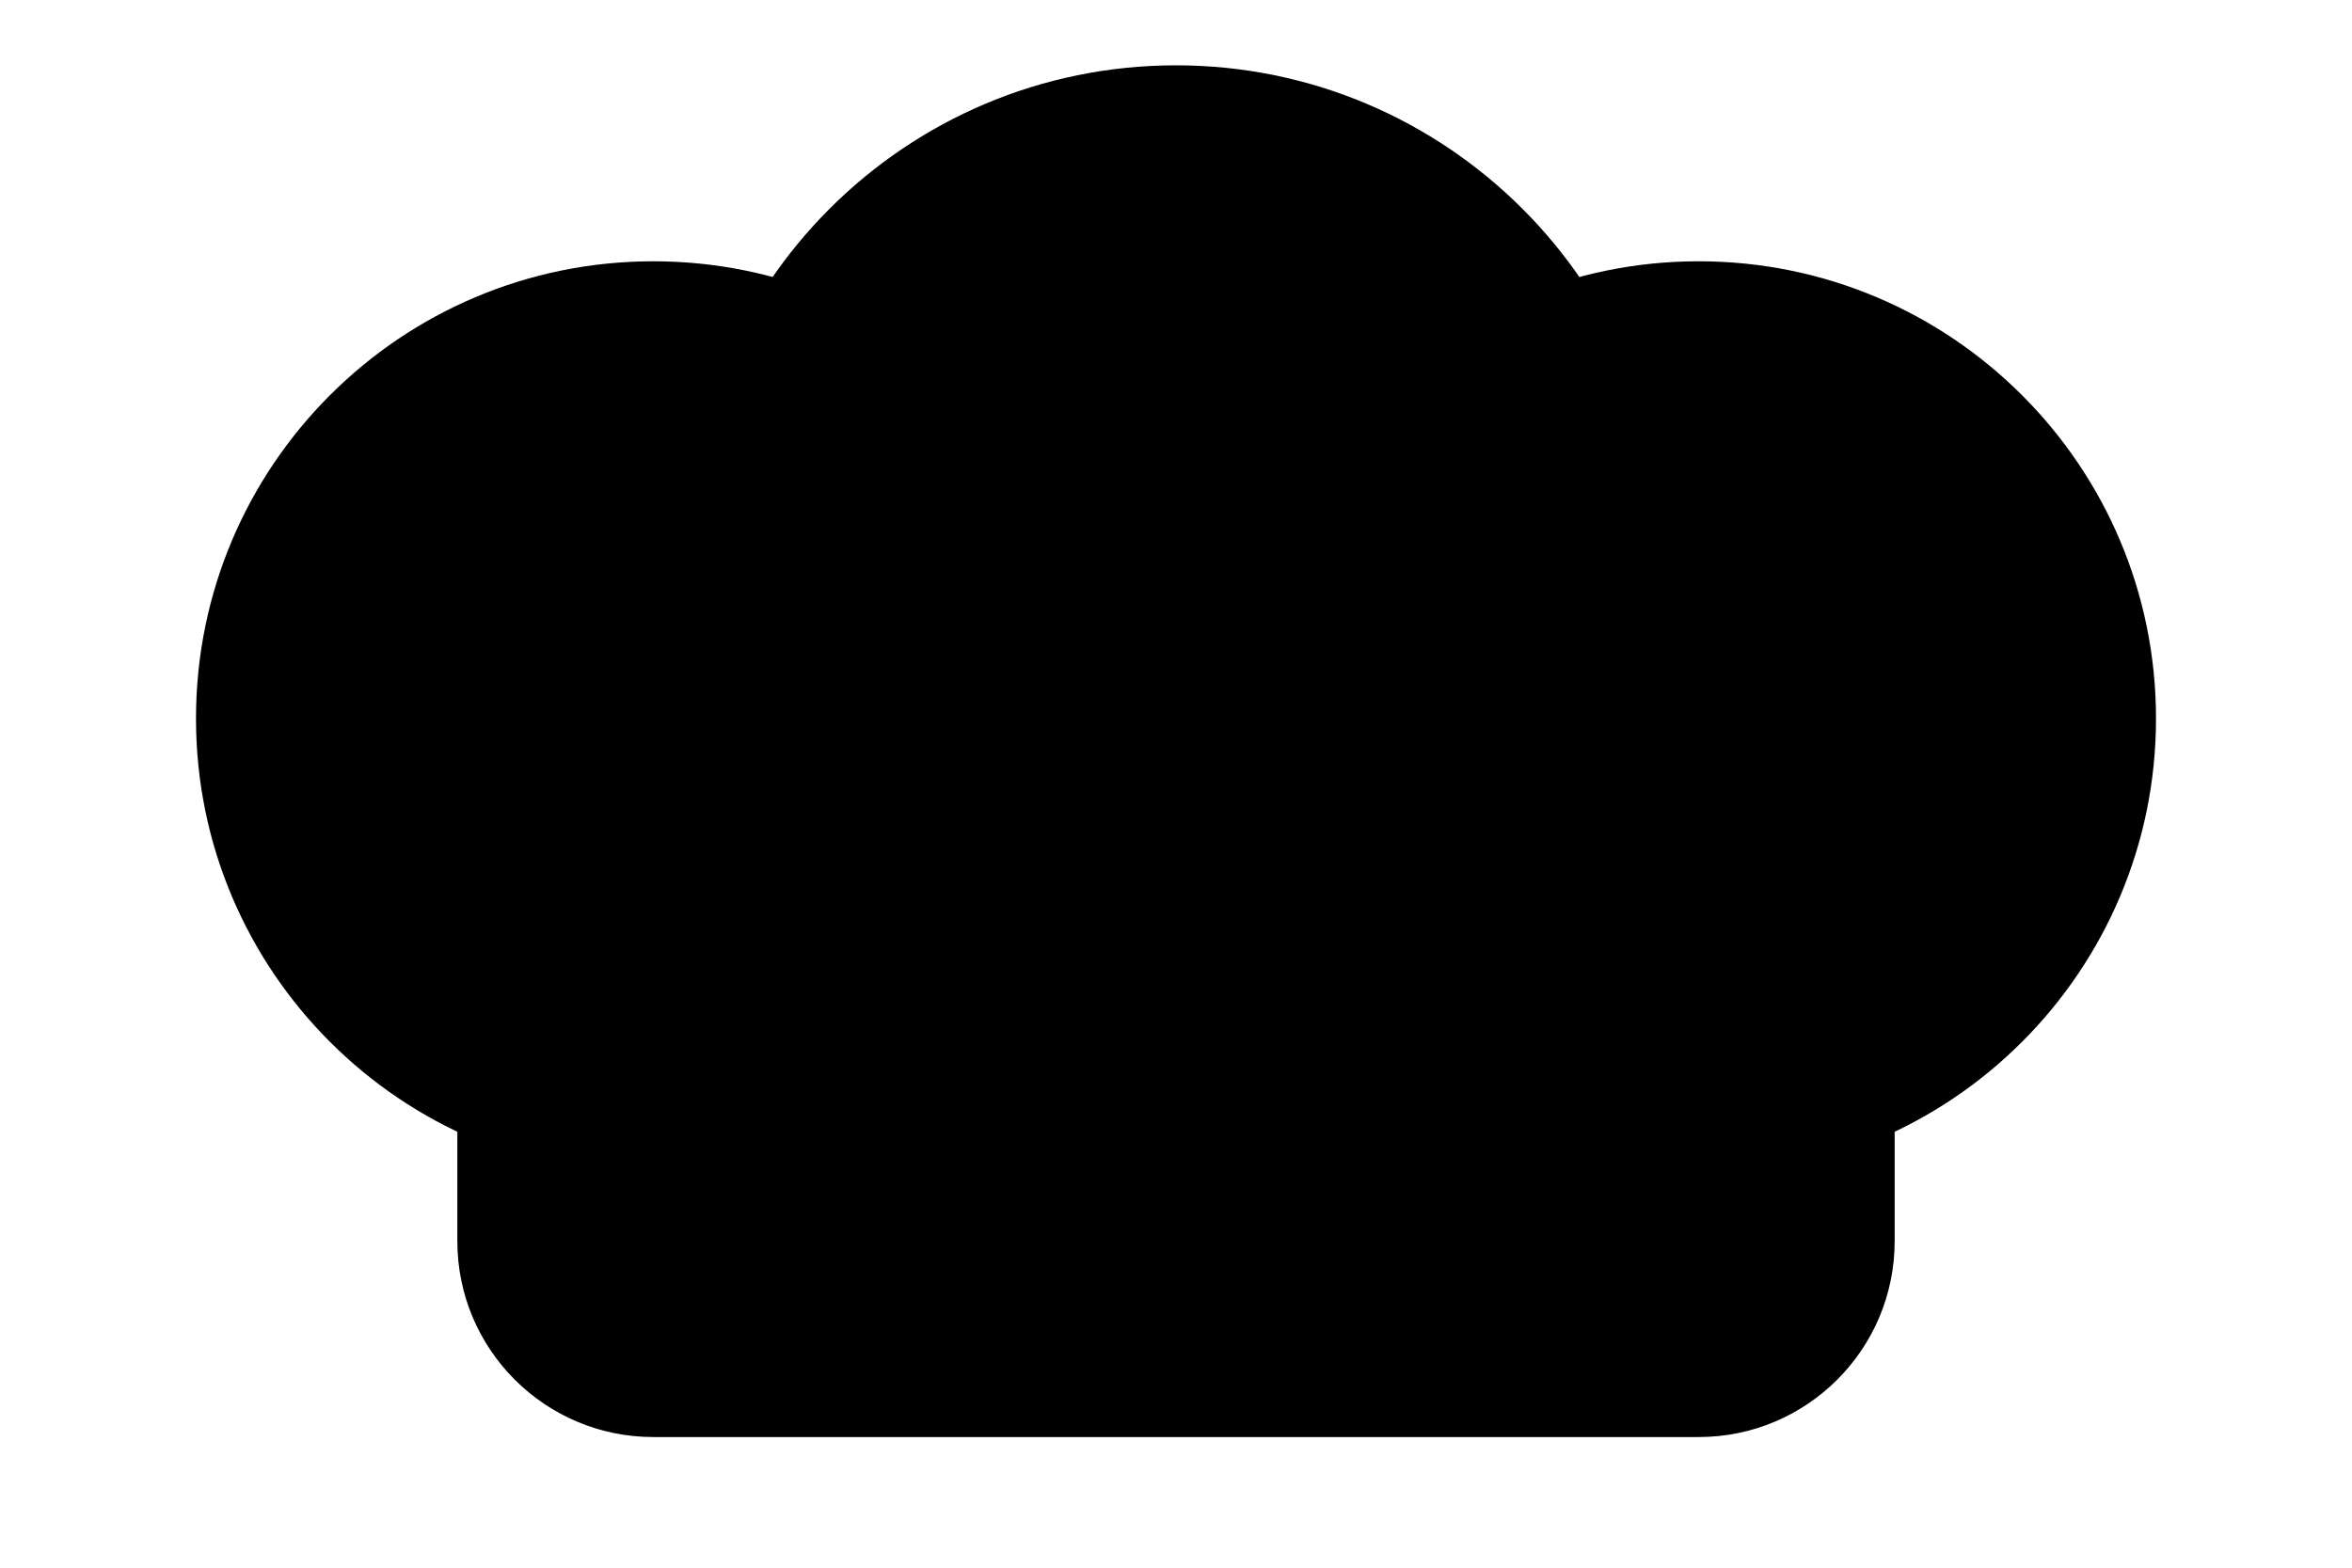
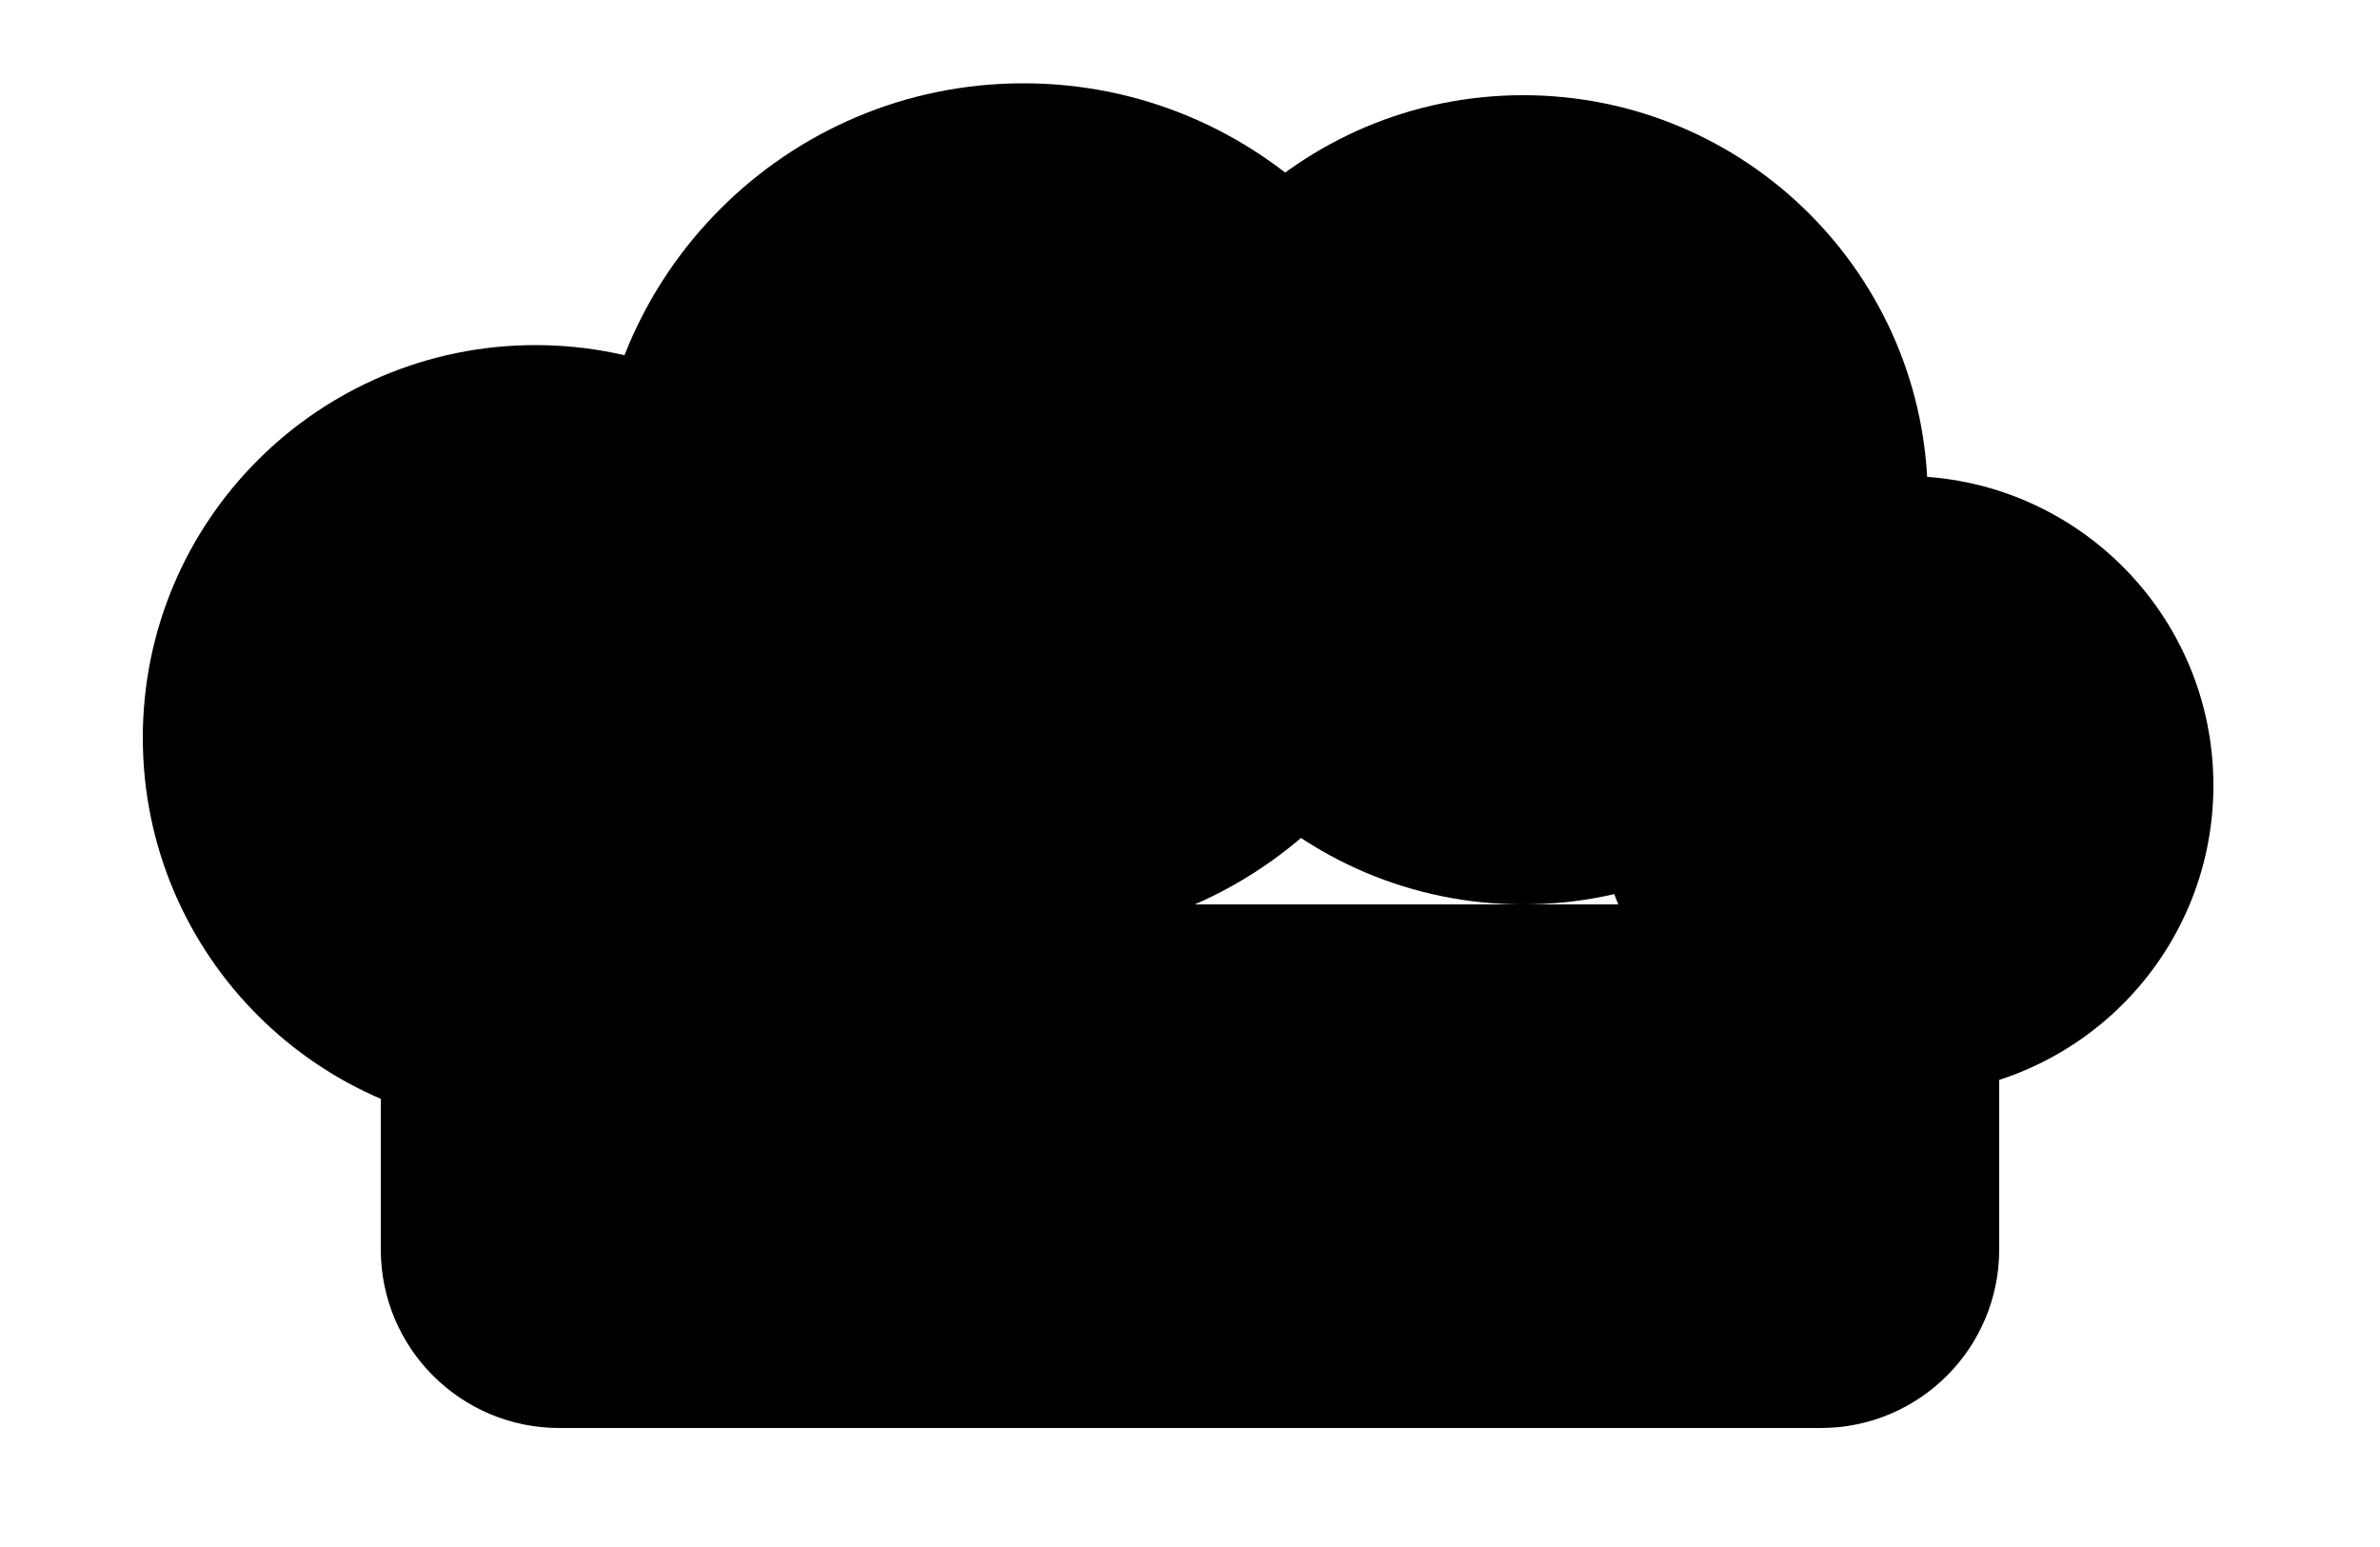
- <svg xmlns="http://www.w3.org/2000/svg" viewBox="0 0 18 12" width="18" height="12">
-   <circle class="s-outline" cx="5" cy="5.5" r="3.5" fill="none" stroke-width="3" />
-   <circle class="s-outline" cx="9" cy="4.25" r="3.75" fill="none" stroke-width="3" />
-   <circle class="s-outline" cx="13" cy="5.5" r="3.5" fill="none" stroke-width="3" />
-   <circle class="f-chef" cx="5" cy="5.5" r="3.5" />
-   <circle class="f-chef" cx="9" cy="4.25" r="3.75" />
-   <circle class="f-chef" cx="13" cy="5.5" r="3.5" />
-   <circle class="f-highlight" cx="8" cy="3.2" r="1.2" opacity="0.8" />
-   <rect class="f-chef s-outline" x="3.5" y="6.5" width="11" height="4.5" rx="1.5" stroke-width="1.5" stroke-linejoin="round" stroke-linecap="round" />
-   <rect class="f-chefShade" x="4.25" y="8.75" width="9.5" height="1.5" rx="0.75" />
+ <svg xmlns="http://www.w3.org/2000/svg" viewBox="0 0 20 13" width="20" height="13">
+   <circle class="s-outline" cx="4.5" cy="6.2" r="3.3" fill="none" stroke-width="3" />
+   <circle class="s-outline" cx="8.6" cy="4.3" r="3.6" fill="none" stroke-width="3" />
+   <circle class="s-outline" cx="12.8" cy="4.2" r="3.4" fill="none" stroke-width="3" />
+   <circle class="s-outline" cx="16" cy="6.6" r="2.6" fill="none" stroke-width="3" />
+   <circle class="f-chef" cx="4.5" cy="6.2" r="3.3" />
+   <circle class="f-chef" cx="8.6" cy="4.3" r="3.6" />
+   <circle class="f-chef" cx="12.8" cy="4.2" r="3.4" />
+   <circle class="f-chef" cx="16" cy="6.6" r="2.6" />
+   <path class="s-chefShade" stroke-width="1" stroke-linecap="round" fill="none" d="M6.4 7.6 Q7 6 6.2 4.6 M11 7.4 Q11.4 6 10.8 5 M14.6 8 Q15.2 7 14.8 6" />
+   <circle class="f-highlight" cx="7.6" cy="2.6" r="1.1" opacity="0.9" />
+   <circle class="f-highlight" cx="12" cy="2.5" r="0.8" opacity="0.7" />
+   <rect class="f-chef s-outline" x="3.2" y="7.6" width="13.6" height="4.4" rx="1.5" stroke-width="1.5" stroke-linejoin="round" stroke-linecap="round" />
+   <rect class="f-chefShade" x="4" y="9.9" width="12" height="1.4" rx="0.7" />
</svg>
